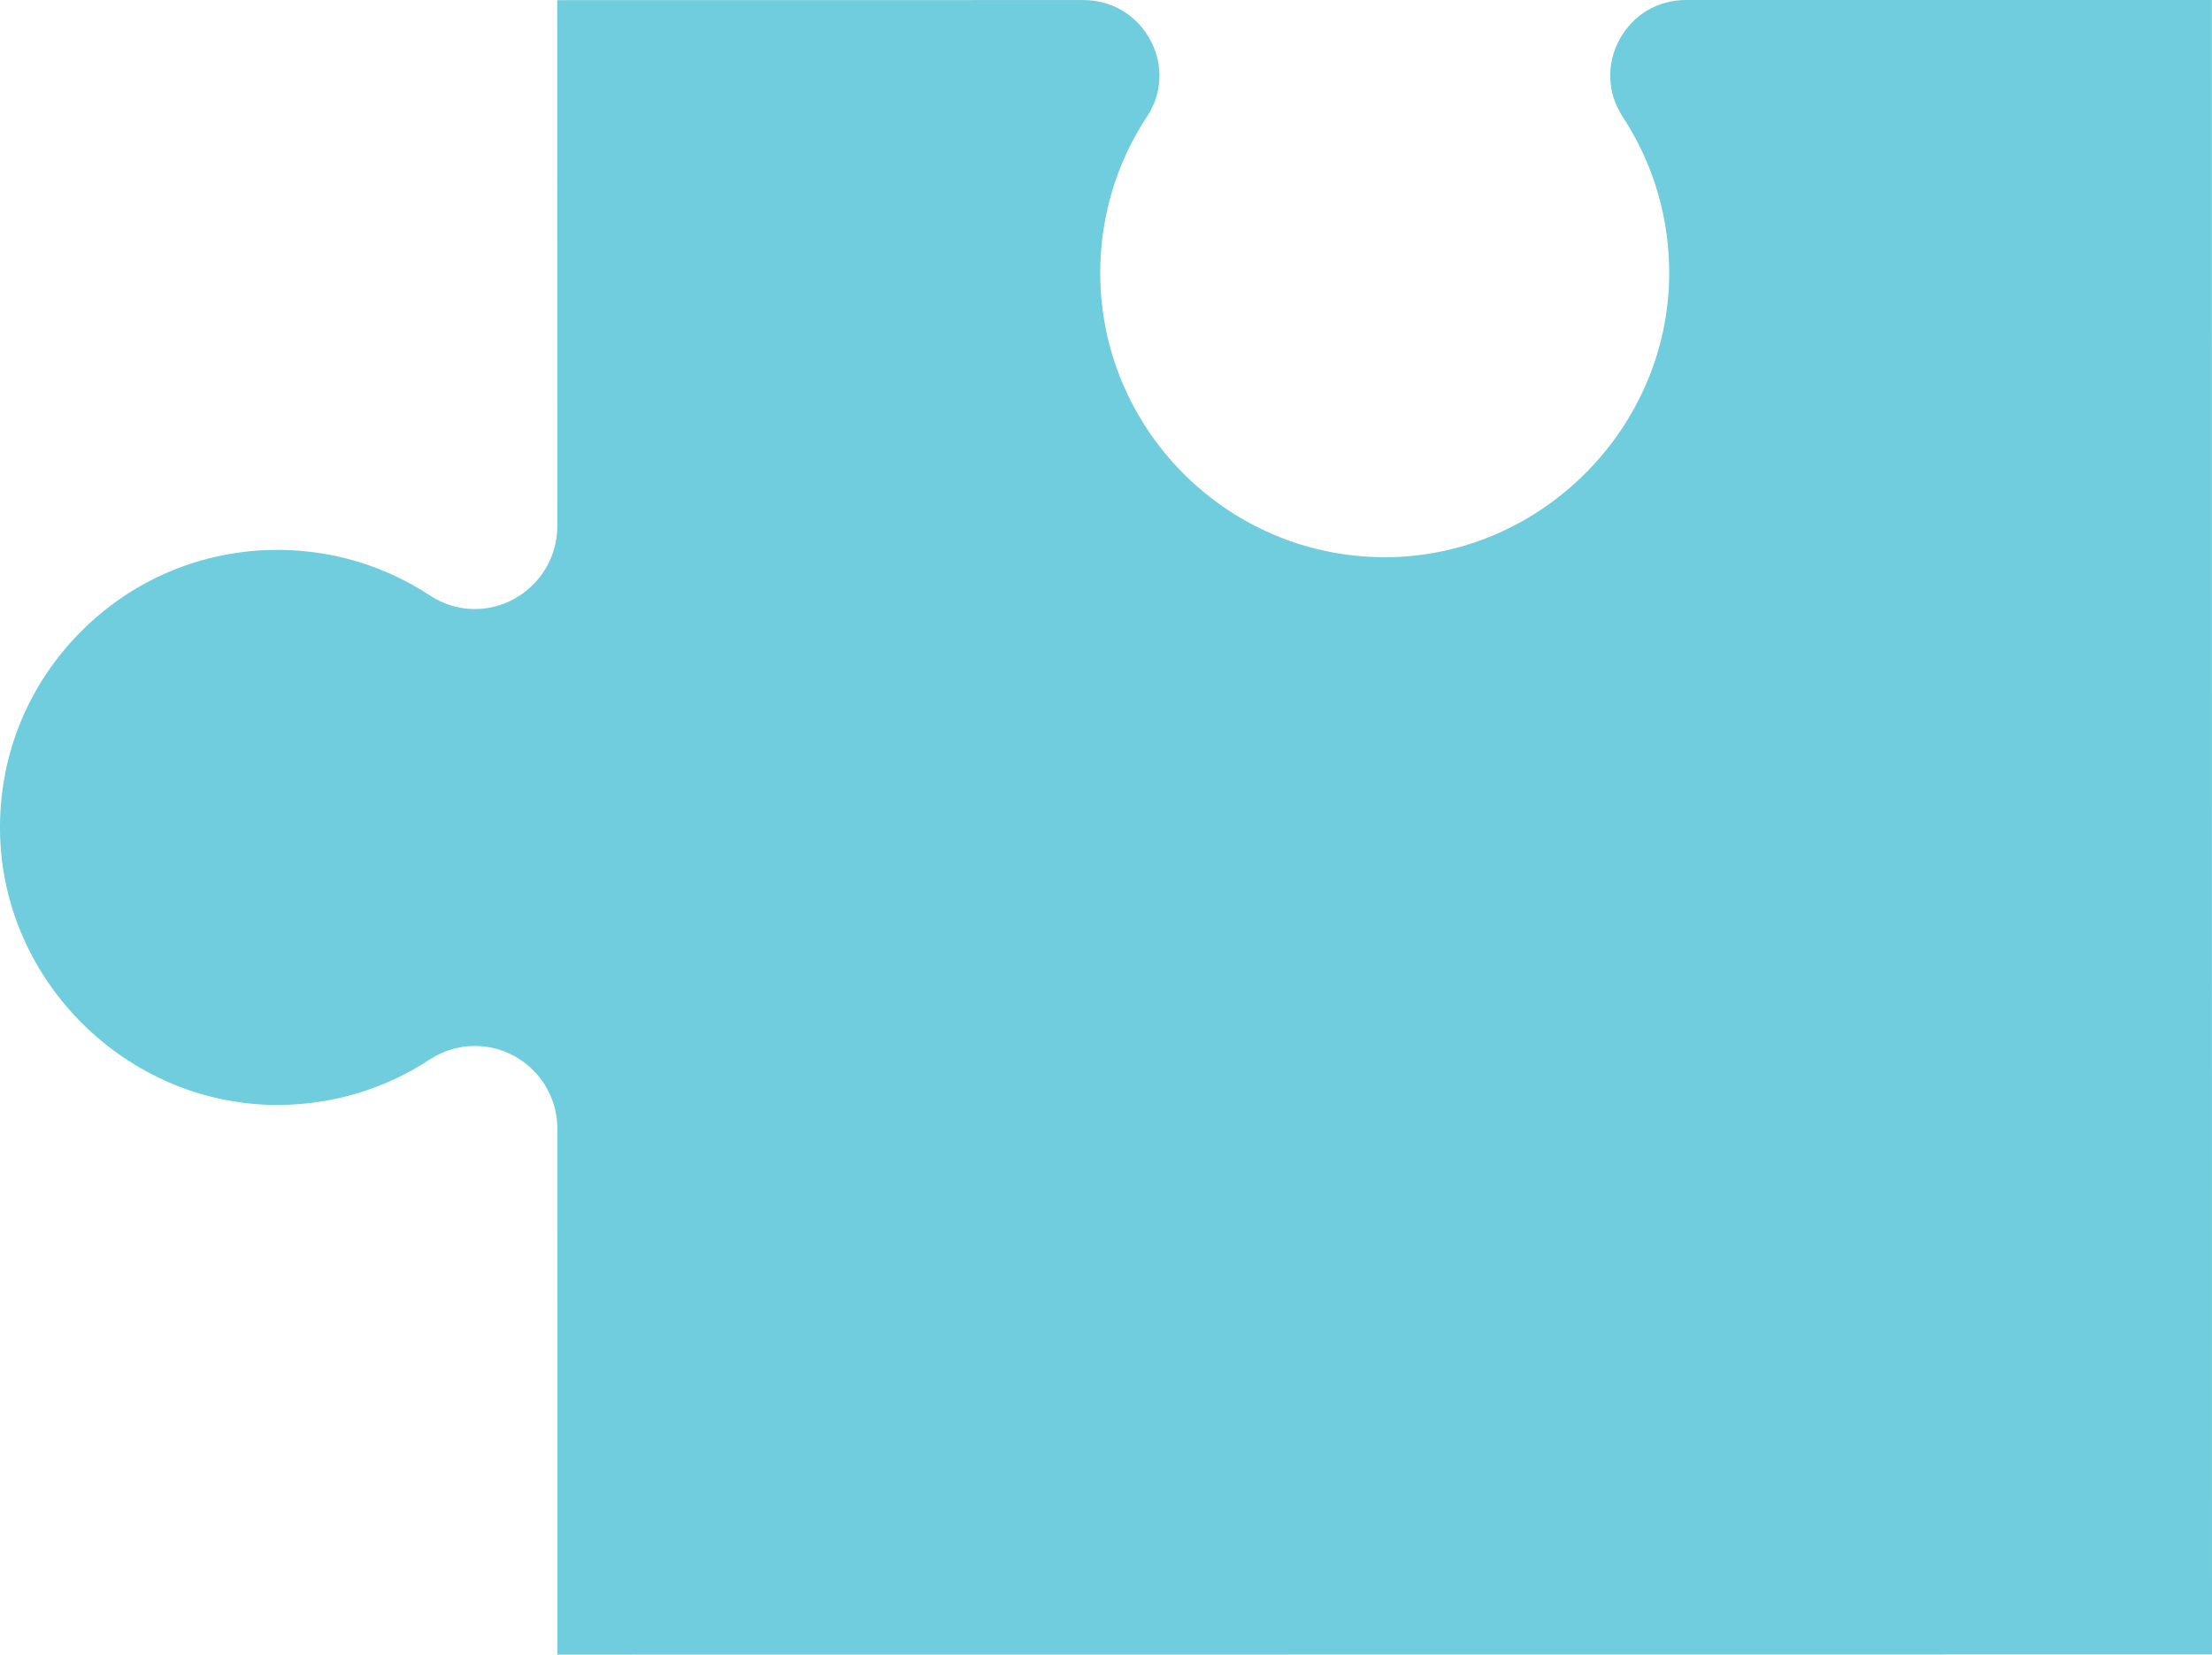
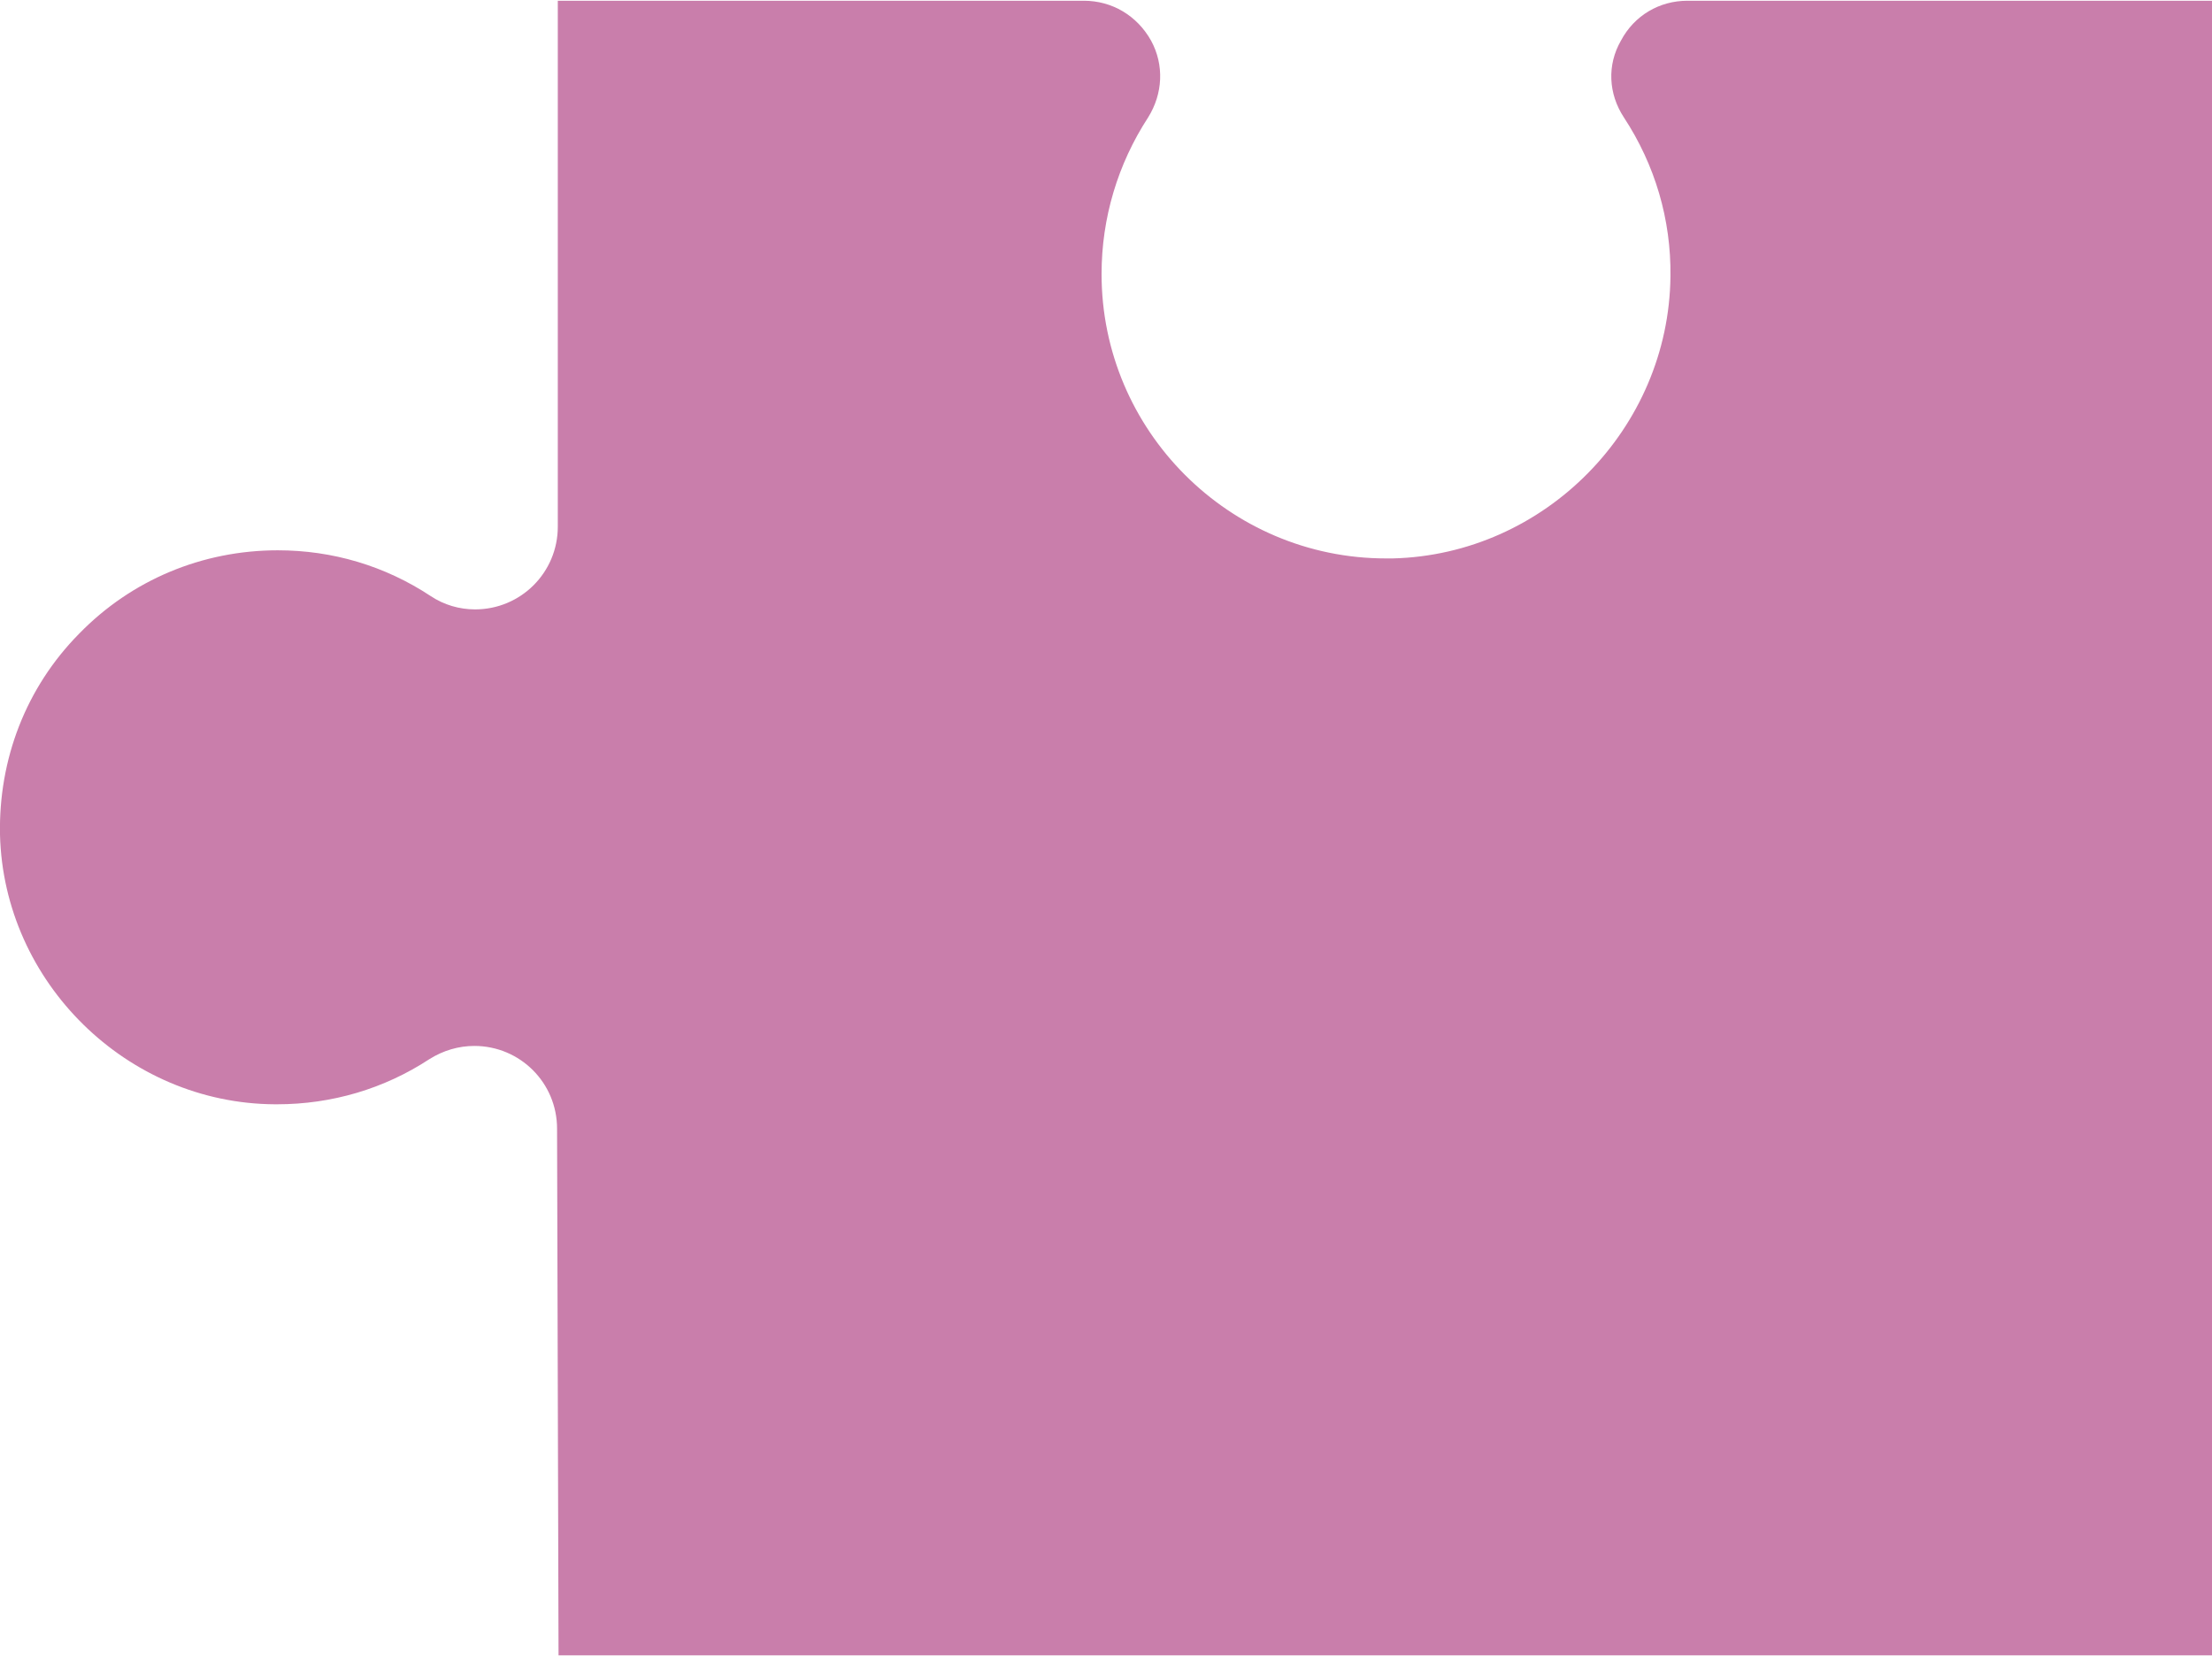
- <svg xmlns="http://www.w3.org/2000/svg" version="1.1" id="Layer_1" x="0px" y="0px" viewBox="0 0 299.44 224.05" style="enable-background:new 0 0 299.44 224.05;" xml:space="preserve">
+ <svg xmlns="http://www.w3.org/2000/svg" version="1.1" id="Layer_1" x="0px" y="0px" viewBox="0 0 299.4 224.1" style="enable-background:new 0 0 299.4 224.1;" xml:space="preserve">
  <style type="text/css">
- 	.st0{fill:#70CDDD;}
+ 	.st0{fill:#C97EAB;}
</style>
-   <path class="st0" d="M75.45,152.82c0-6.17-5.02-11.19-11.2-11.19c-2.14,0-4.24,0.64-6.08,1.84c-6.12,4.02-13.24,6.15-20.59,6.15  l-0.34,0C17.19,149.44,0.49,133,0.01,112.96c-0.24-10.22,3.55-19.87,10.68-27.17c7.13-7.3,16.68-11.33,26.88-11.33  c7.38,0,14.52,2.14,20.65,6.18c1.82,1.2,3.9,1.83,6.02,1.83c6.17,0,11.19-5.03,11.2-11.21L75.43,0.02l71.24-0.01  c3.84,0,7.22,2.02,9.05,5.41c1.8,3.34,1.63,7.2-0.44,10.35c-4.15,6.28-6.34,13.61-6.34,21.17c0,21.23,17.28,38.51,38.51,38.51  c0,0,0,0,0,0c0.31,0,0.62,0,0.94-0.01c20.55-0.49,37.4-17.61,37.57-38.16c0.07-7.66-2.11-15.08-6.29-21.46  c-2.09-3.18-2.26-7.09-0.45-10.44c1.82-3.37,5.18-5.38,9.01-5.38L299.42,0l0.02,224.03l-223.98,0.02L75.45,152.82z" />
+   <path class="st0" d="M75.4,152.8c0-6.2-5-11.2-11.2-11.2c-2.1,0-4.2,0.6-6.1,1.8c-6.1,4-13.2,6.1-20.6,6.1h-0.3  C17.2,149.4,0.5,133,0,113c-0.2-10.2,3.5-19.9,10.7-27.2c7.1-7.3,16.7-11.3,26.9-11.3c7.4,0,14.5,2.1,20.7,6.2  c1.8,1.2,3.9,1.8,6,1.8c6.2,0,11.2-5,11.2-11.2l0-71.2l71.2,0c3.8,0,7.2,2,9.1,5.4c1.8,3.3,1.6,7.2-0.4,10.4  c-4.1,6.3-6.3,13.6-6.3,21.2c0,21.2,17.3,38.5,38.5,38.5l0,0c0.3,0,0.6,0,0.9,0c20.6-0.5,37.4-17.6,37.6-38.2  c0.1-7.7-2.1-15.1-6.3-21.5c-2.1-3.2-2.3-7.1-0.4-10.4c1.8-3.4,5.2-5.4,9-5.4l71.2,0l0,224l-224,0L75.4,152.8z" />
</svg>
